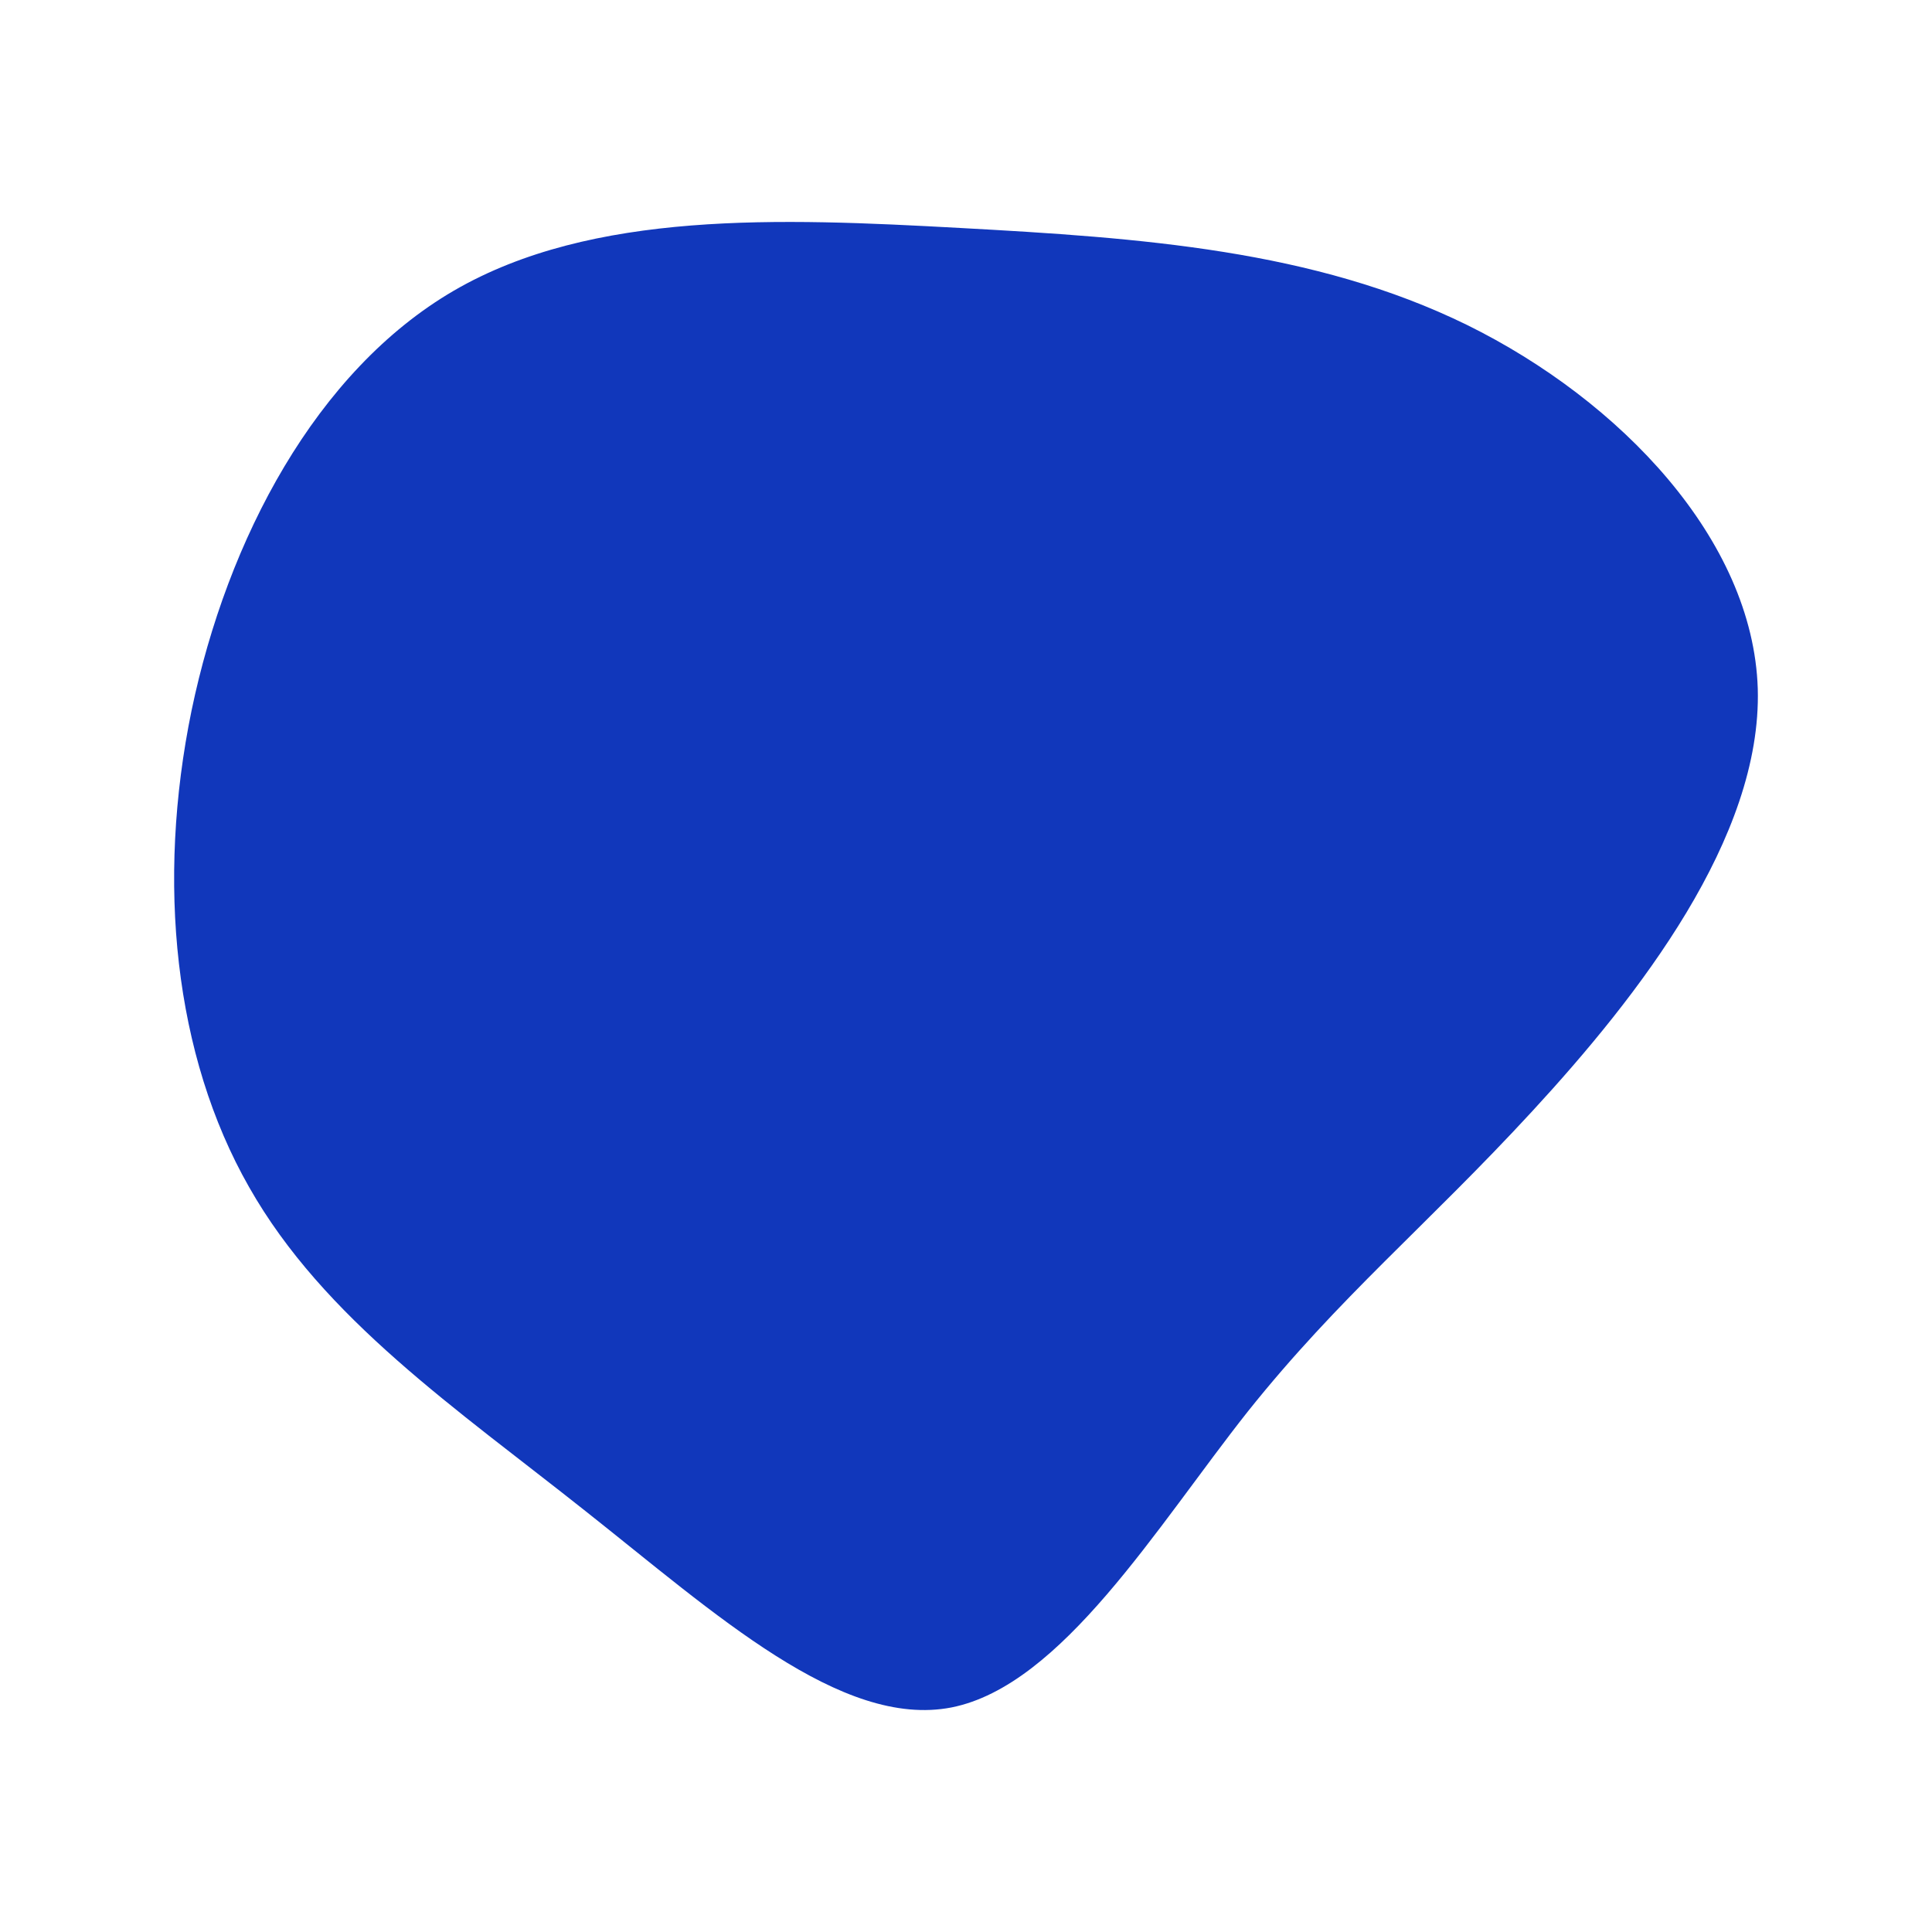
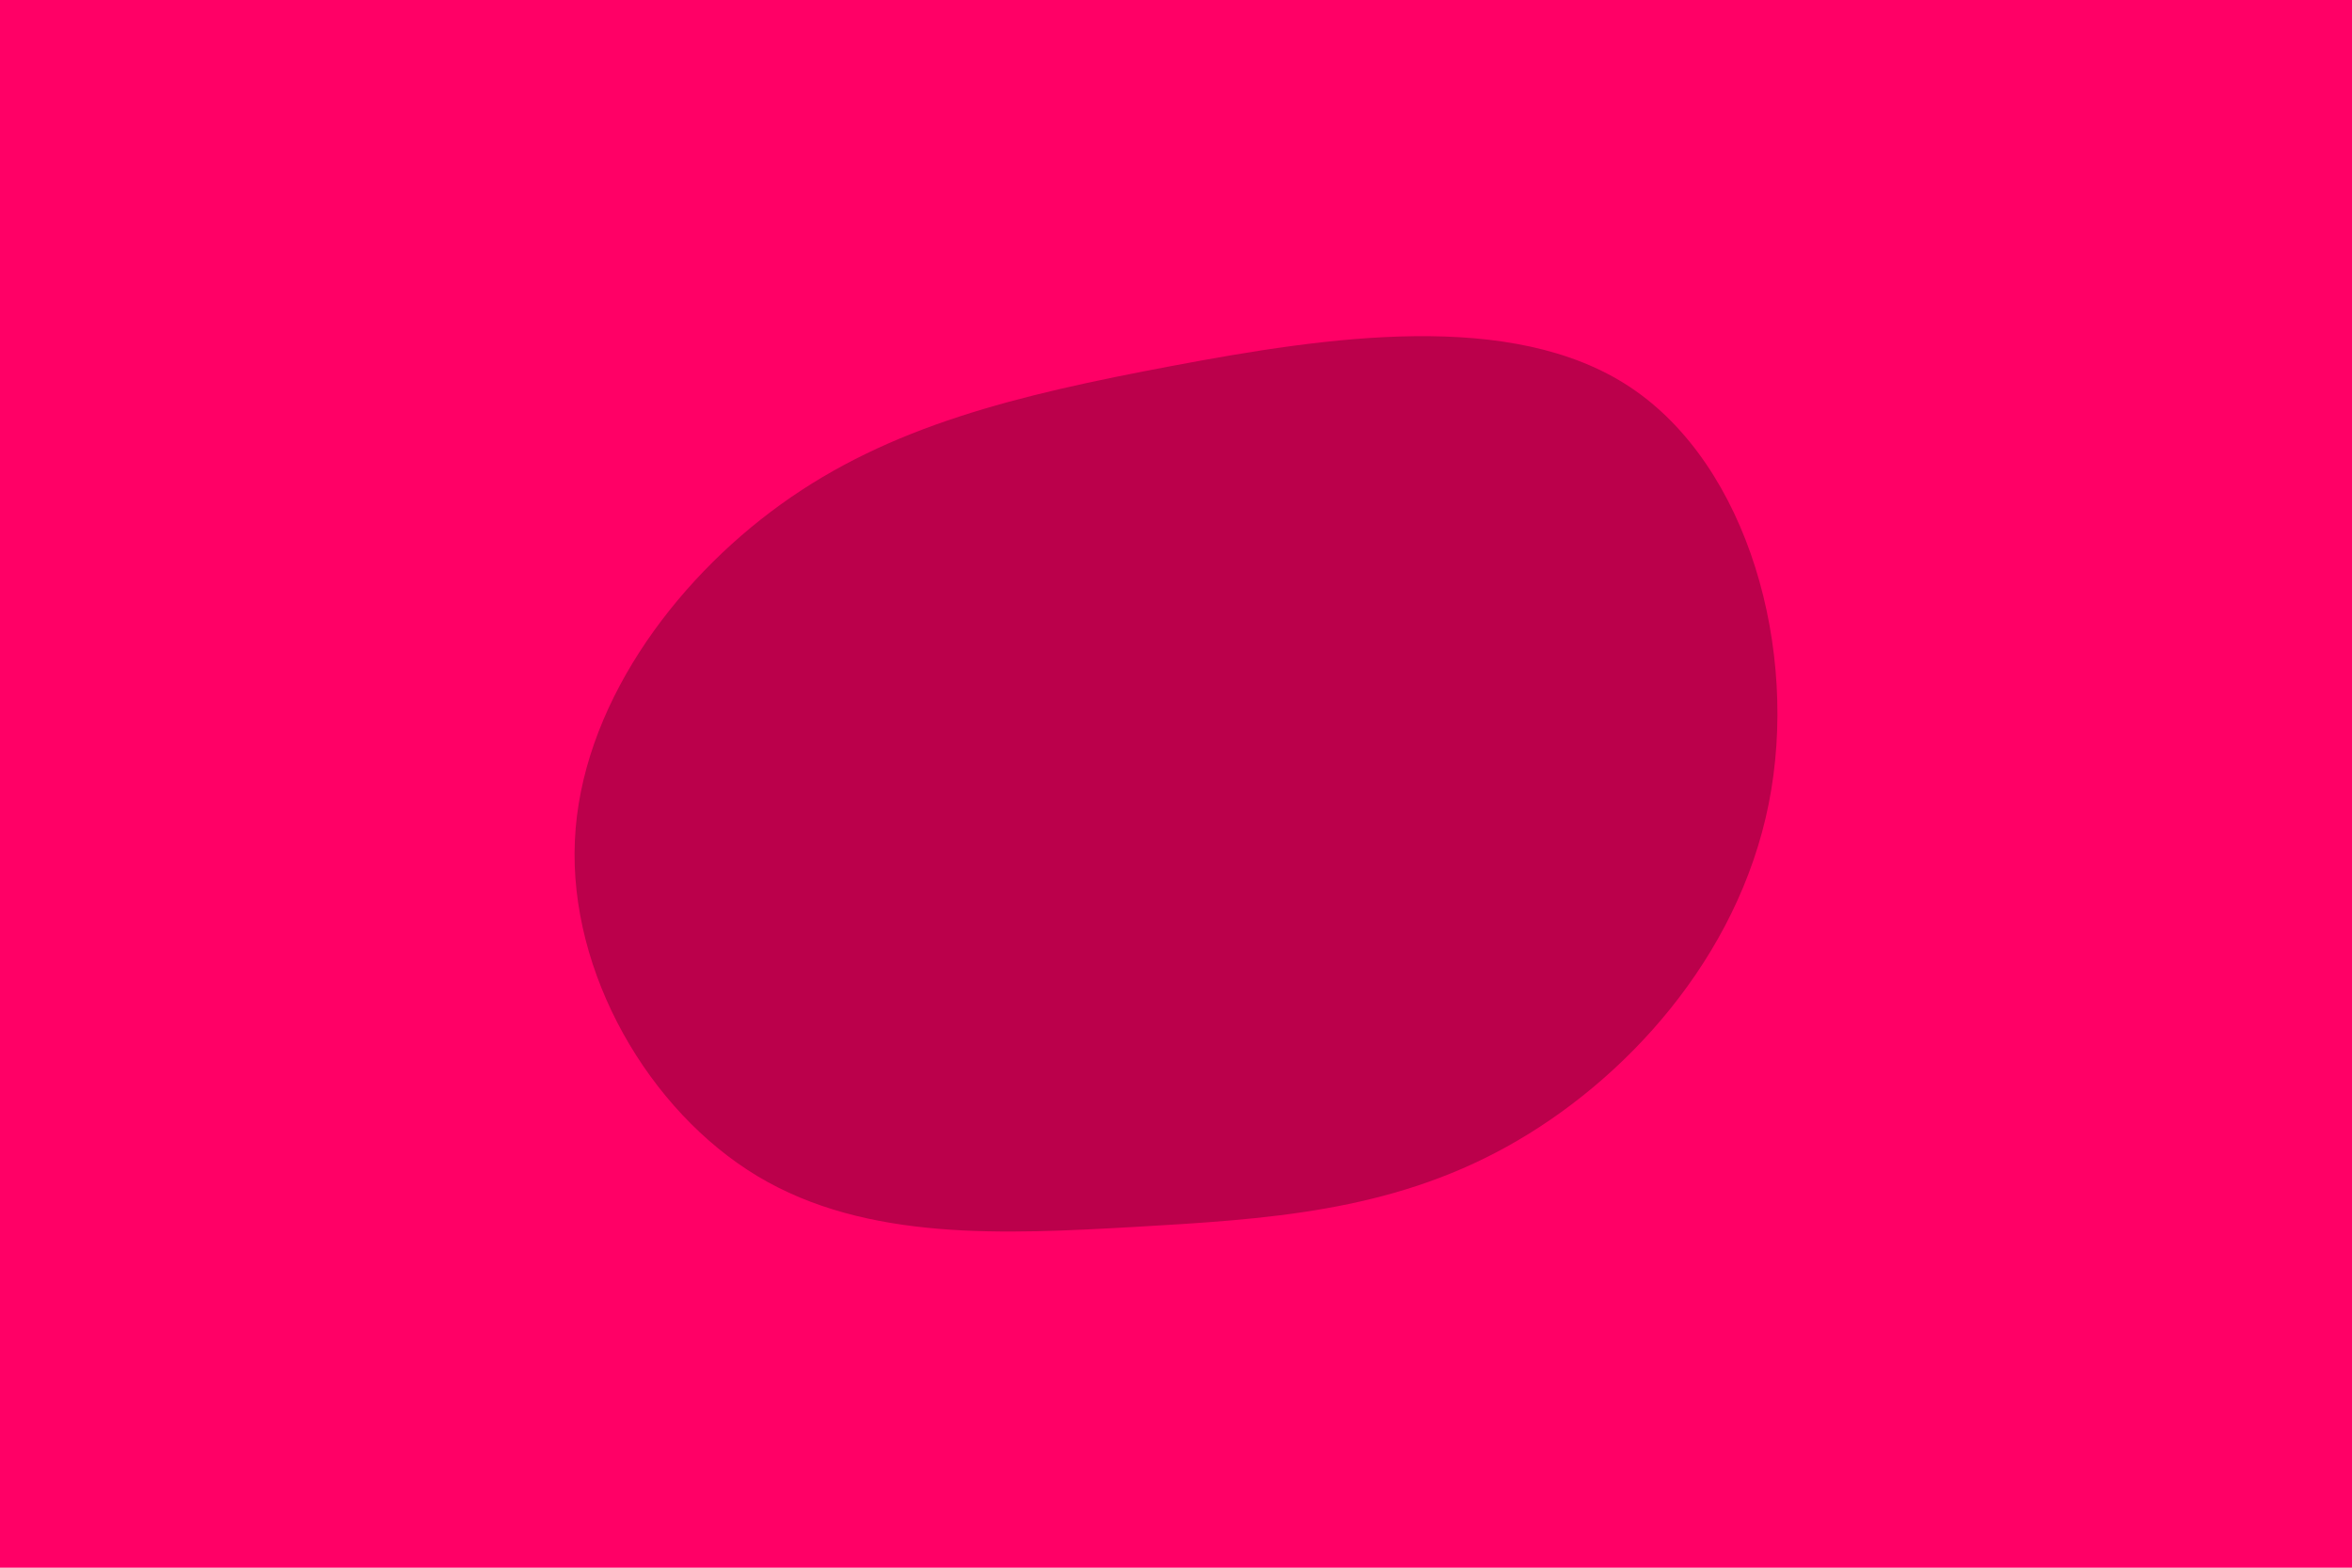
- <svg xmlns="http://www.w3.org/2000/svg" id="visual" viewBox="0 0 450 450" width="450" height="450" version="1.1">
-   <g transform="translate(225.3174 227.5969)">
-     <path d="M116.4 -151.9C152.1 -134.3 183 -101.9 184.1 -67.2C185.1 -32.5 156.3 4.4 131.6 31.2C107 57.9 86.6 74.5 65.3 101.2C44.1 128 22 165 -3.7 170.1C-29.4 175.1 -58.8 148.2 -88.9 124.4C-119 100.5 -149.9 79.6 -167.3 48.9C-184.8 18.2 -188.9 -22.2 -180.7 -62.1C-172.4 -102 -151.7 -141.2 -119.6 -159.9C-87.4 -178.6 -43.7 -176.8 -1.7 -174.5C40.4 -172.2 80.7 -169.4 116.4 -151.9" fill="#1137bb" />
+ <svg xmlns="http://www.w3.org/2000/svg" id="visual" viewBox="0 0 900 600" width="900" height="600" version="1.1">
+   <rect x="0" y="0" width="900" height="600" fill="#FF0066" />
+   <g transform="translate(437.1781 319.569)">
+     <path d="M186.6 -171.4C231.8 -141.4 251.4 -70.7 239.6 -11.8C227.8 47.1 184.6 94.3 139.4 119.3C94.3 144.3 47.1 147.1 -2.8 150C-52.8 152.8 -105.6 155.6 -147.3 130.6C-188.9 105.6 -219.5 52.8 -217.2 2.2C-215 -48.3 -180 -96.6 -138.3 -126.6C-96.6 -156.6 -48.3 -168.3 11.2 -179.5C70.7 -190.7 141.4 -201.4 186.6 -171.4" fill="#BB004B" />
  </g>
</svg>
